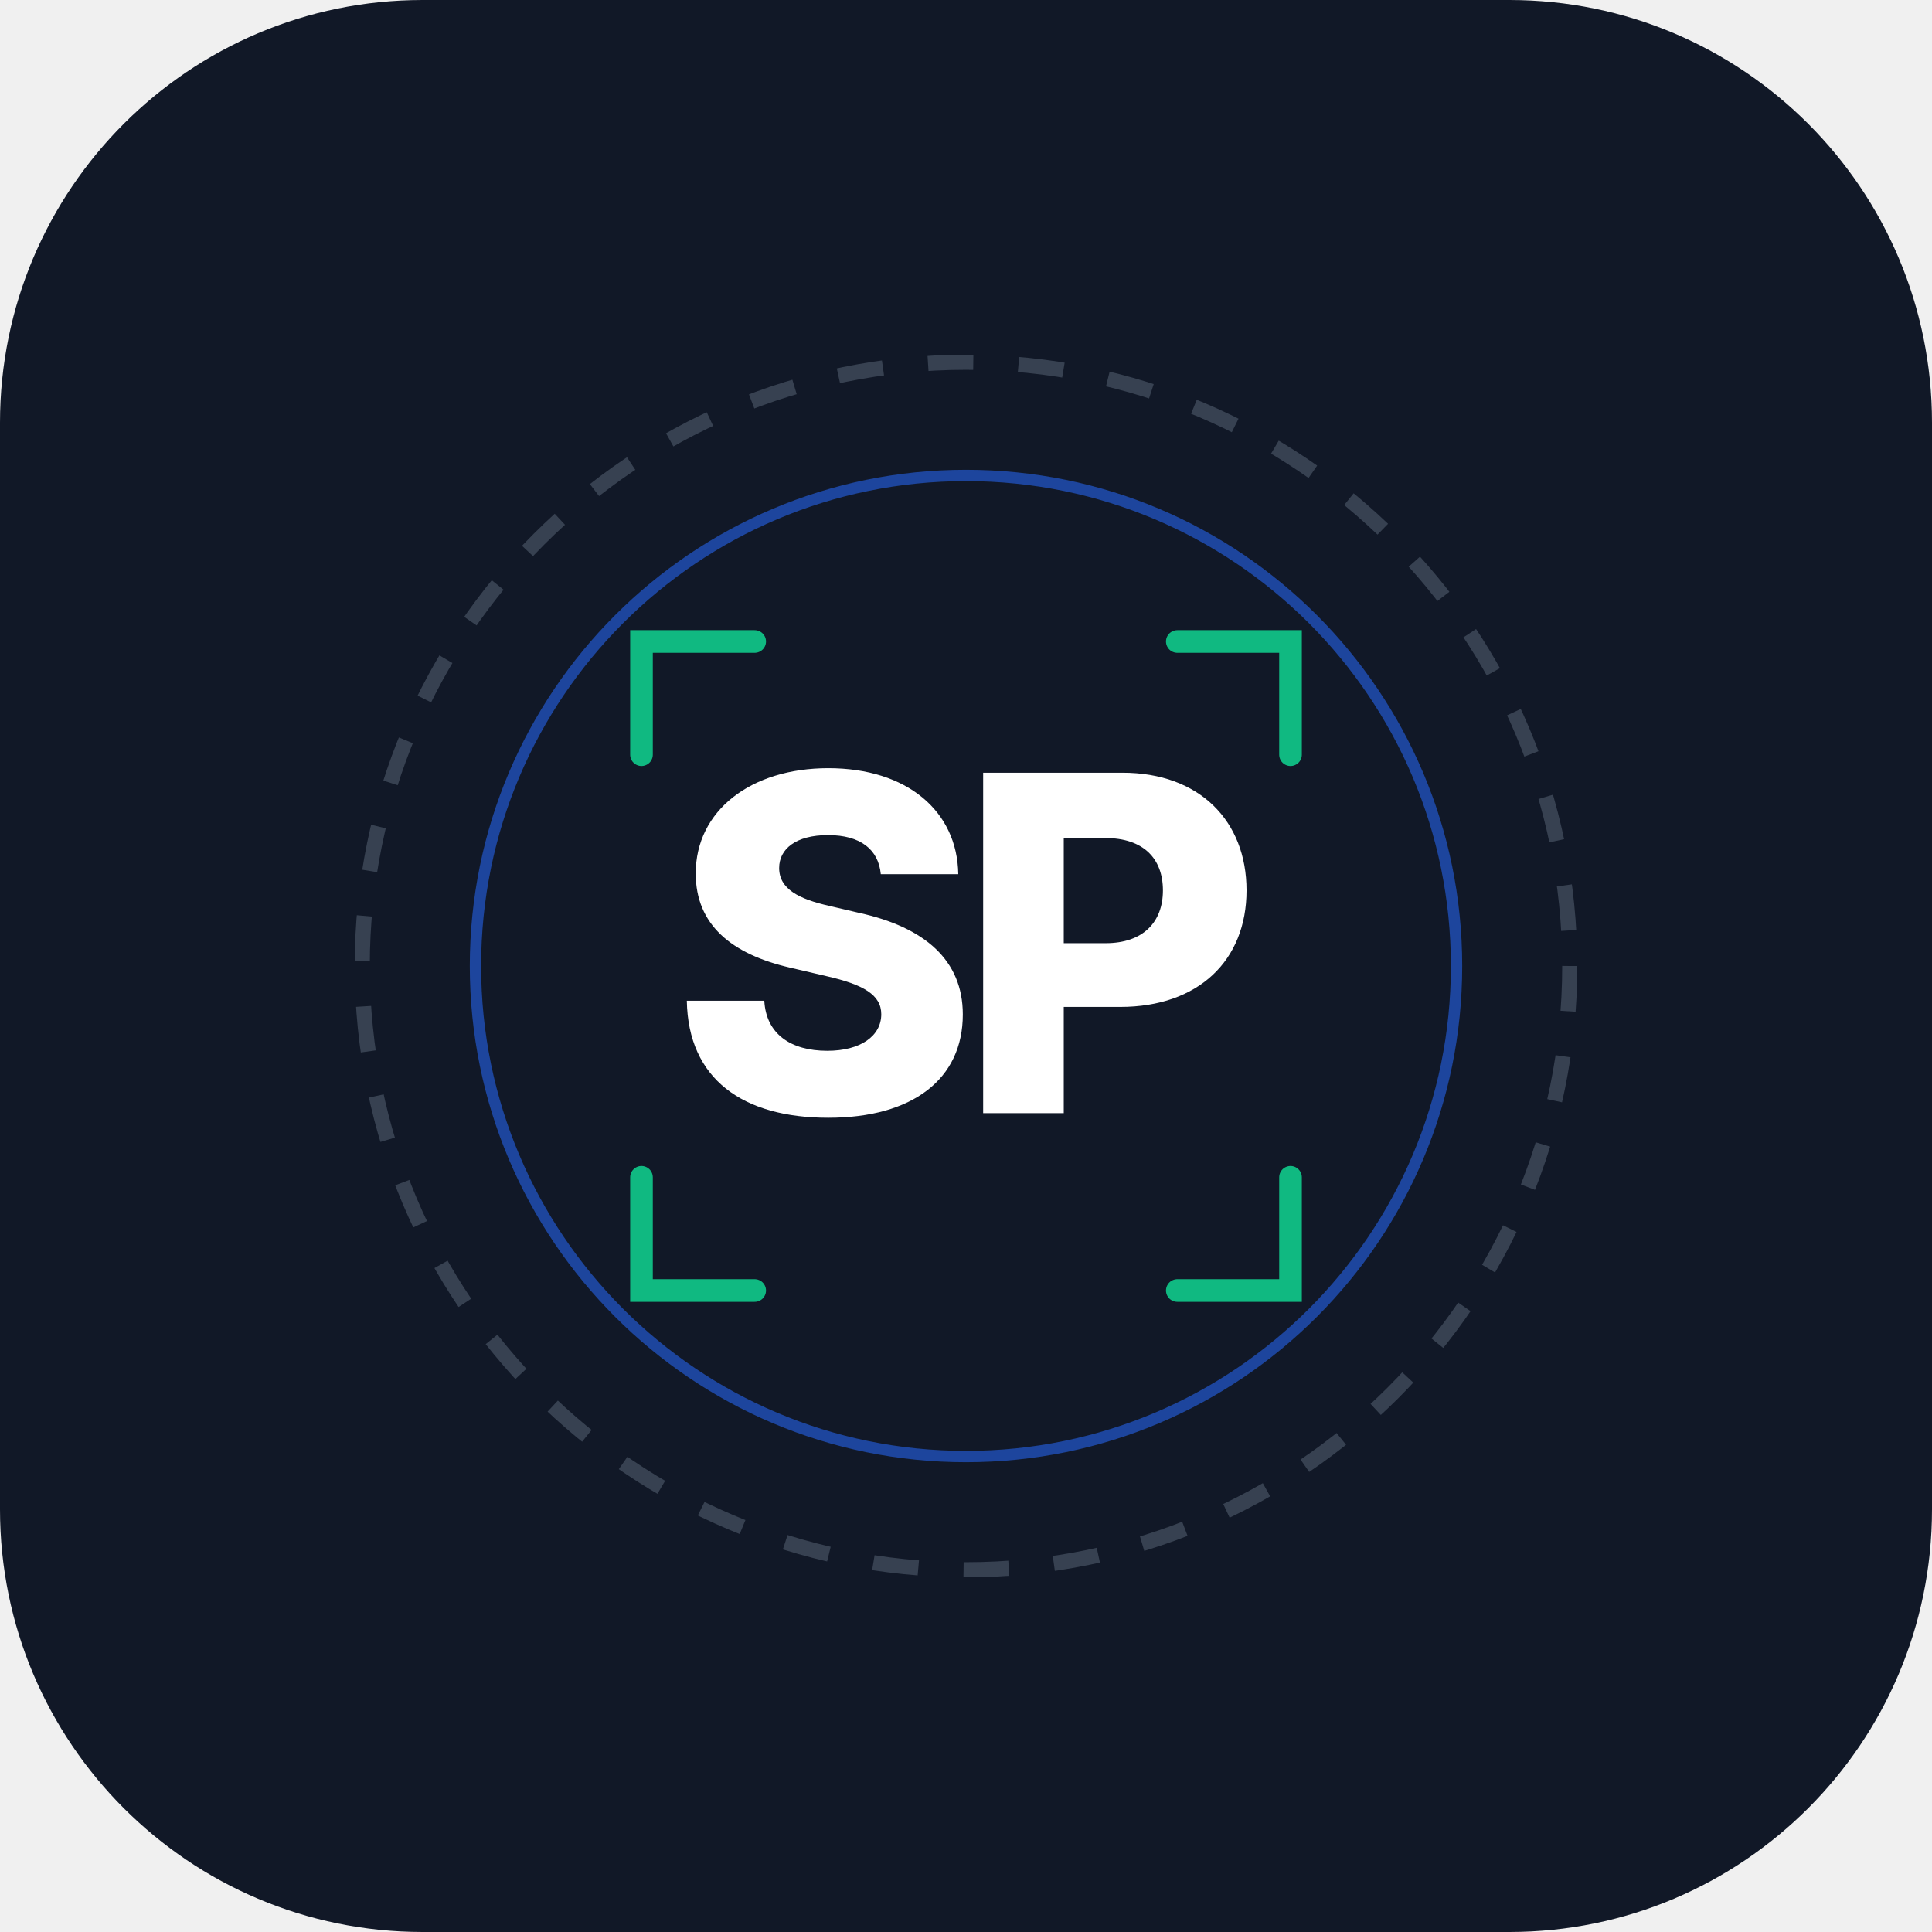
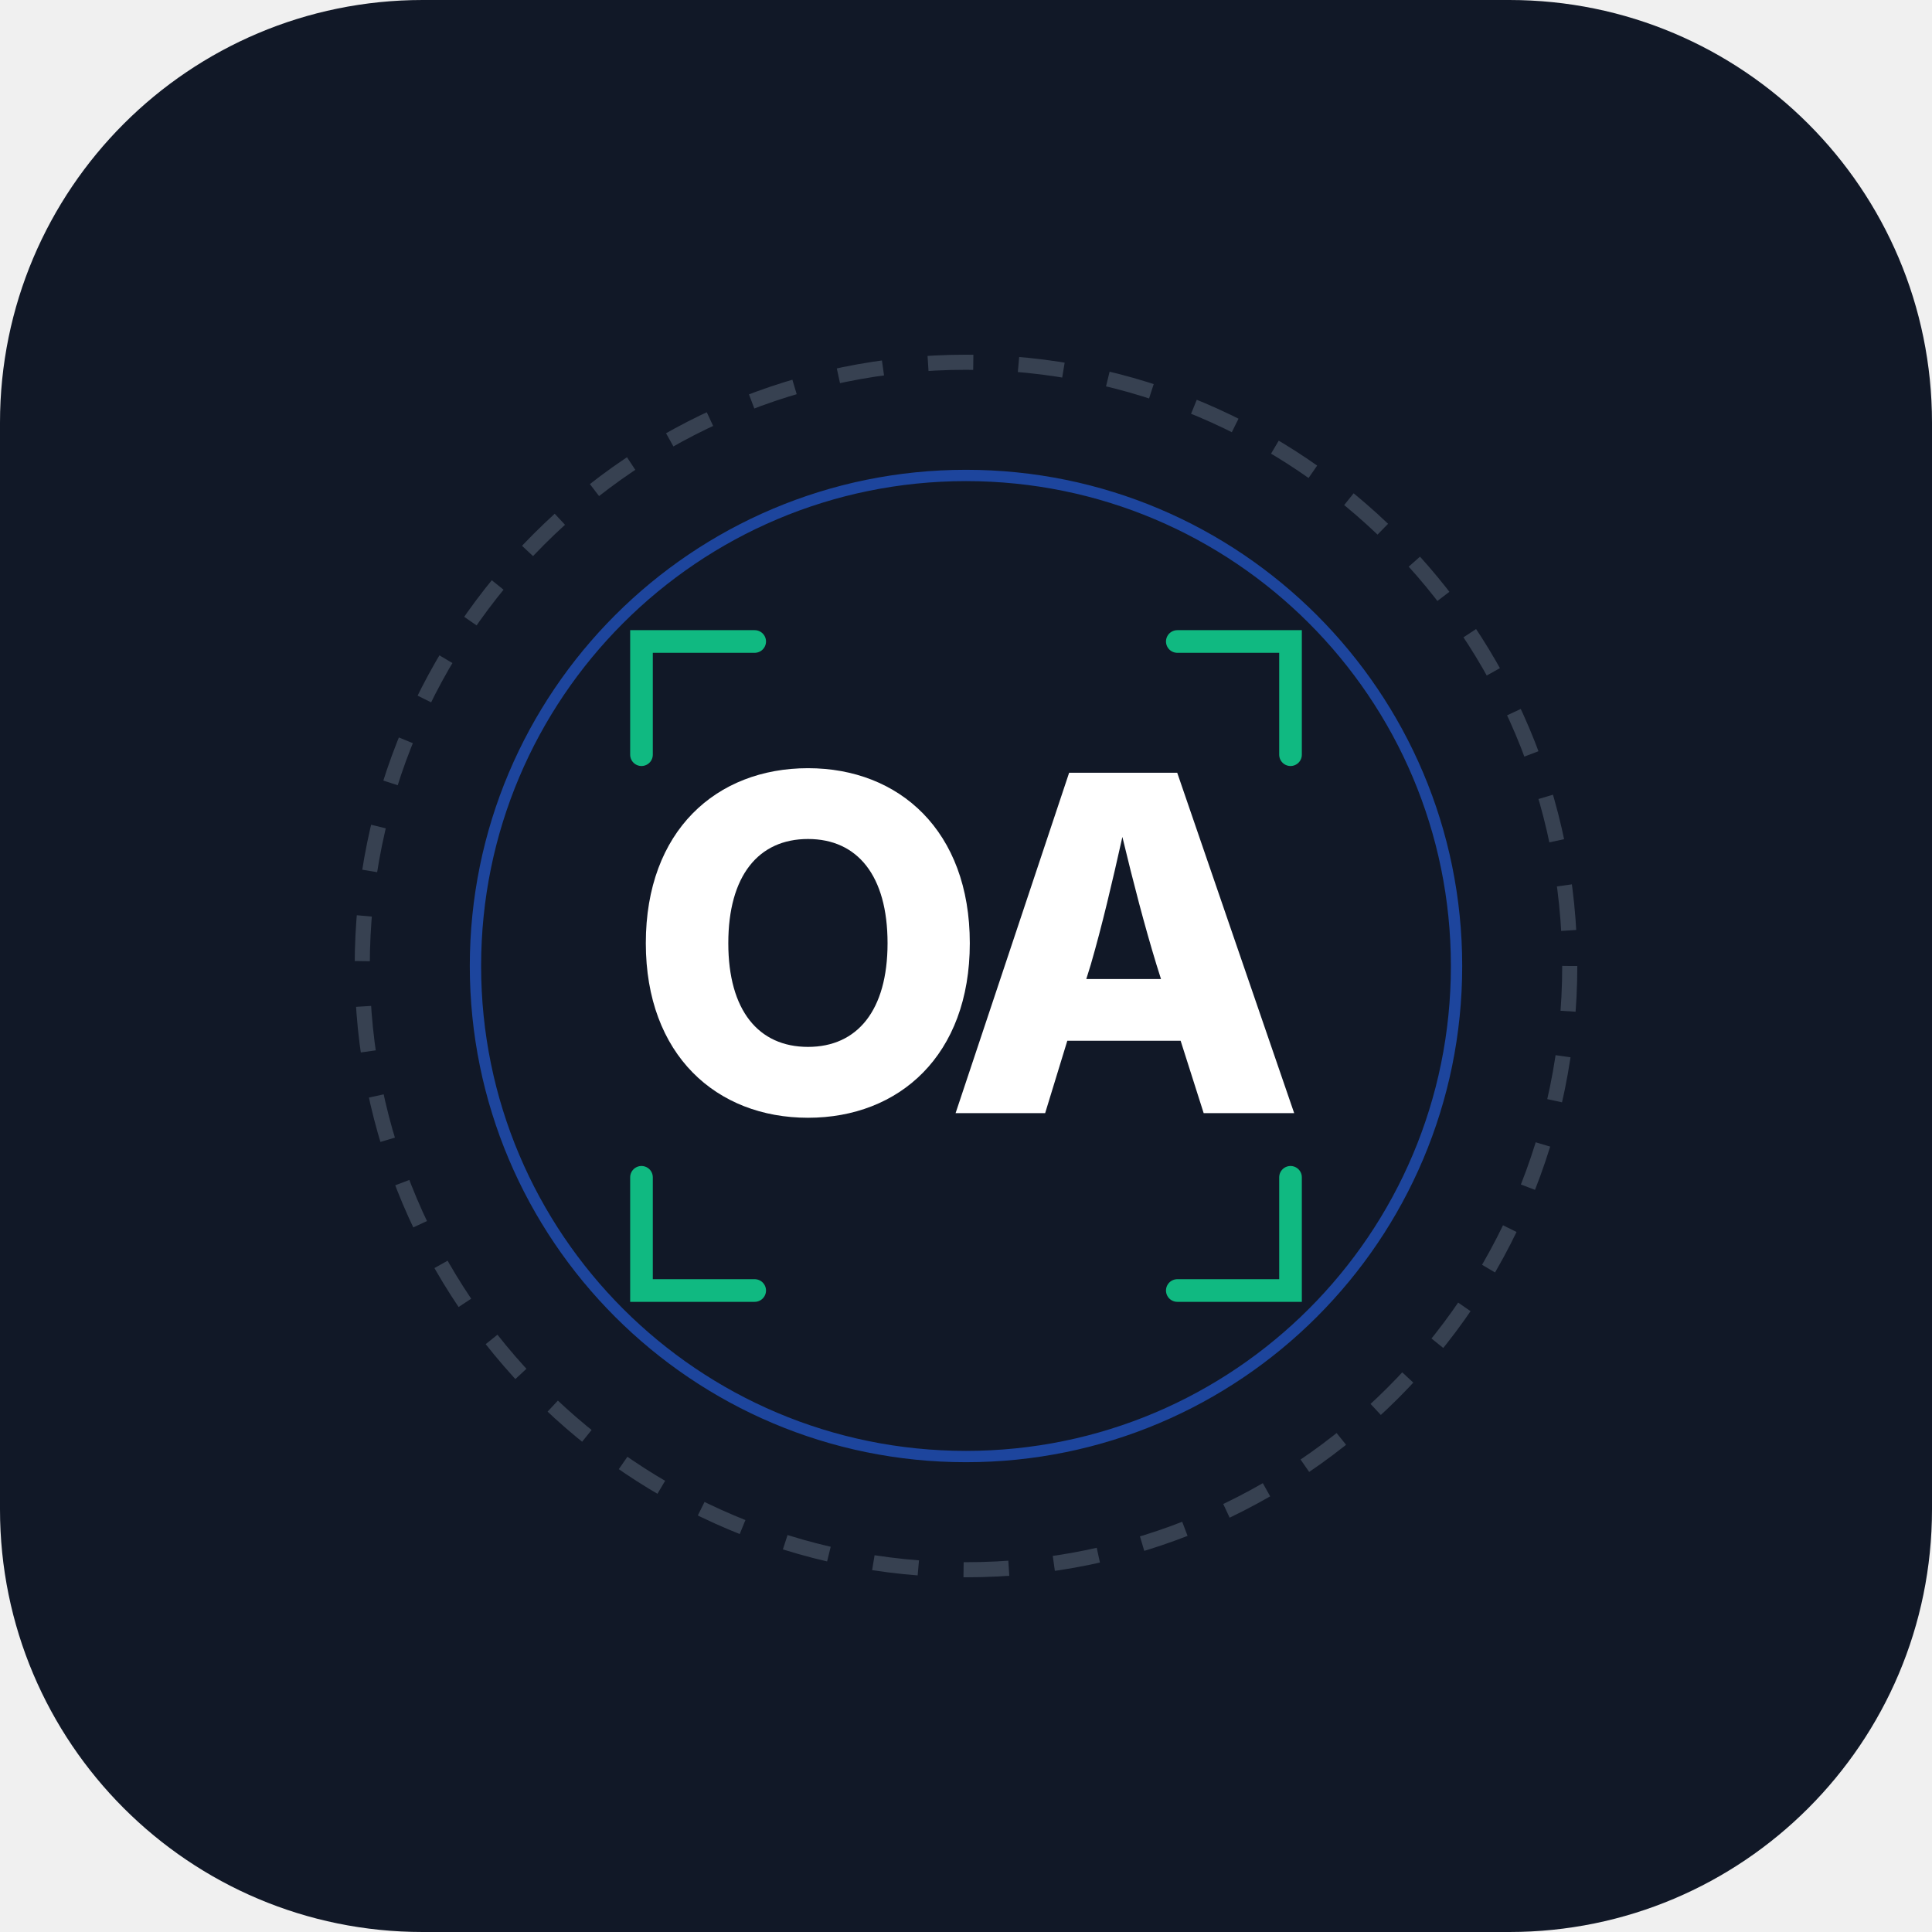
<svg xmlns="http://www.w3.org/2000/svg" viewBox="0 0 512 512" width="100%" height="100%">
  <rect width="512" height="512" rx="112" fill="#111827" />
  <circle cx="256" cy="256" r="160" fill="none" stroke="#374151" stroke-width="4" stroke-dasharray="12 12" />
  <circle cx="256" cy="256" r="130" fill="none" stroke="#2563EB" stroke-width="3" opacity="0.6" />
  <path d="M 170 200 L 170 170 L 200 170" fill="none" stroke="#10B981" stroke-width="6" stroke-linecap="round" />
  <path d="M 312 170 L 342 170 L 342 200" fill="none" stroke="#10B981" stroke-width="6" stroke-linecap="round" />
  <path d="M 170 312 L 170 342 L 200 342" fill="none" stroke="#10B981" stroke-width="6" stroke-linecap="round" />
  <path d="M 312 342 L 342 342 L 342 312" fill="none" stroke="#10B981" stroke-width="6" stroke-linecap="round" />
-   <text x="256" y="295" font-family="-apple-system, 'Plus Jakarta Sans', system-ui, sans-serif" font-size="124" font-weight="800" fill="#FFFFFF" text-anchor="middle" letter-spacing="-6">SP</text>
+   <text x="256" y="295" font-family="-apple-system, 'Plus Jakarta Sans', system-ui, sans-serif" font-size="124" font-weight="800" fill="#FFFFFF" text-anchor="middle" letter-spacing="-6">OA</text>
</svg>
